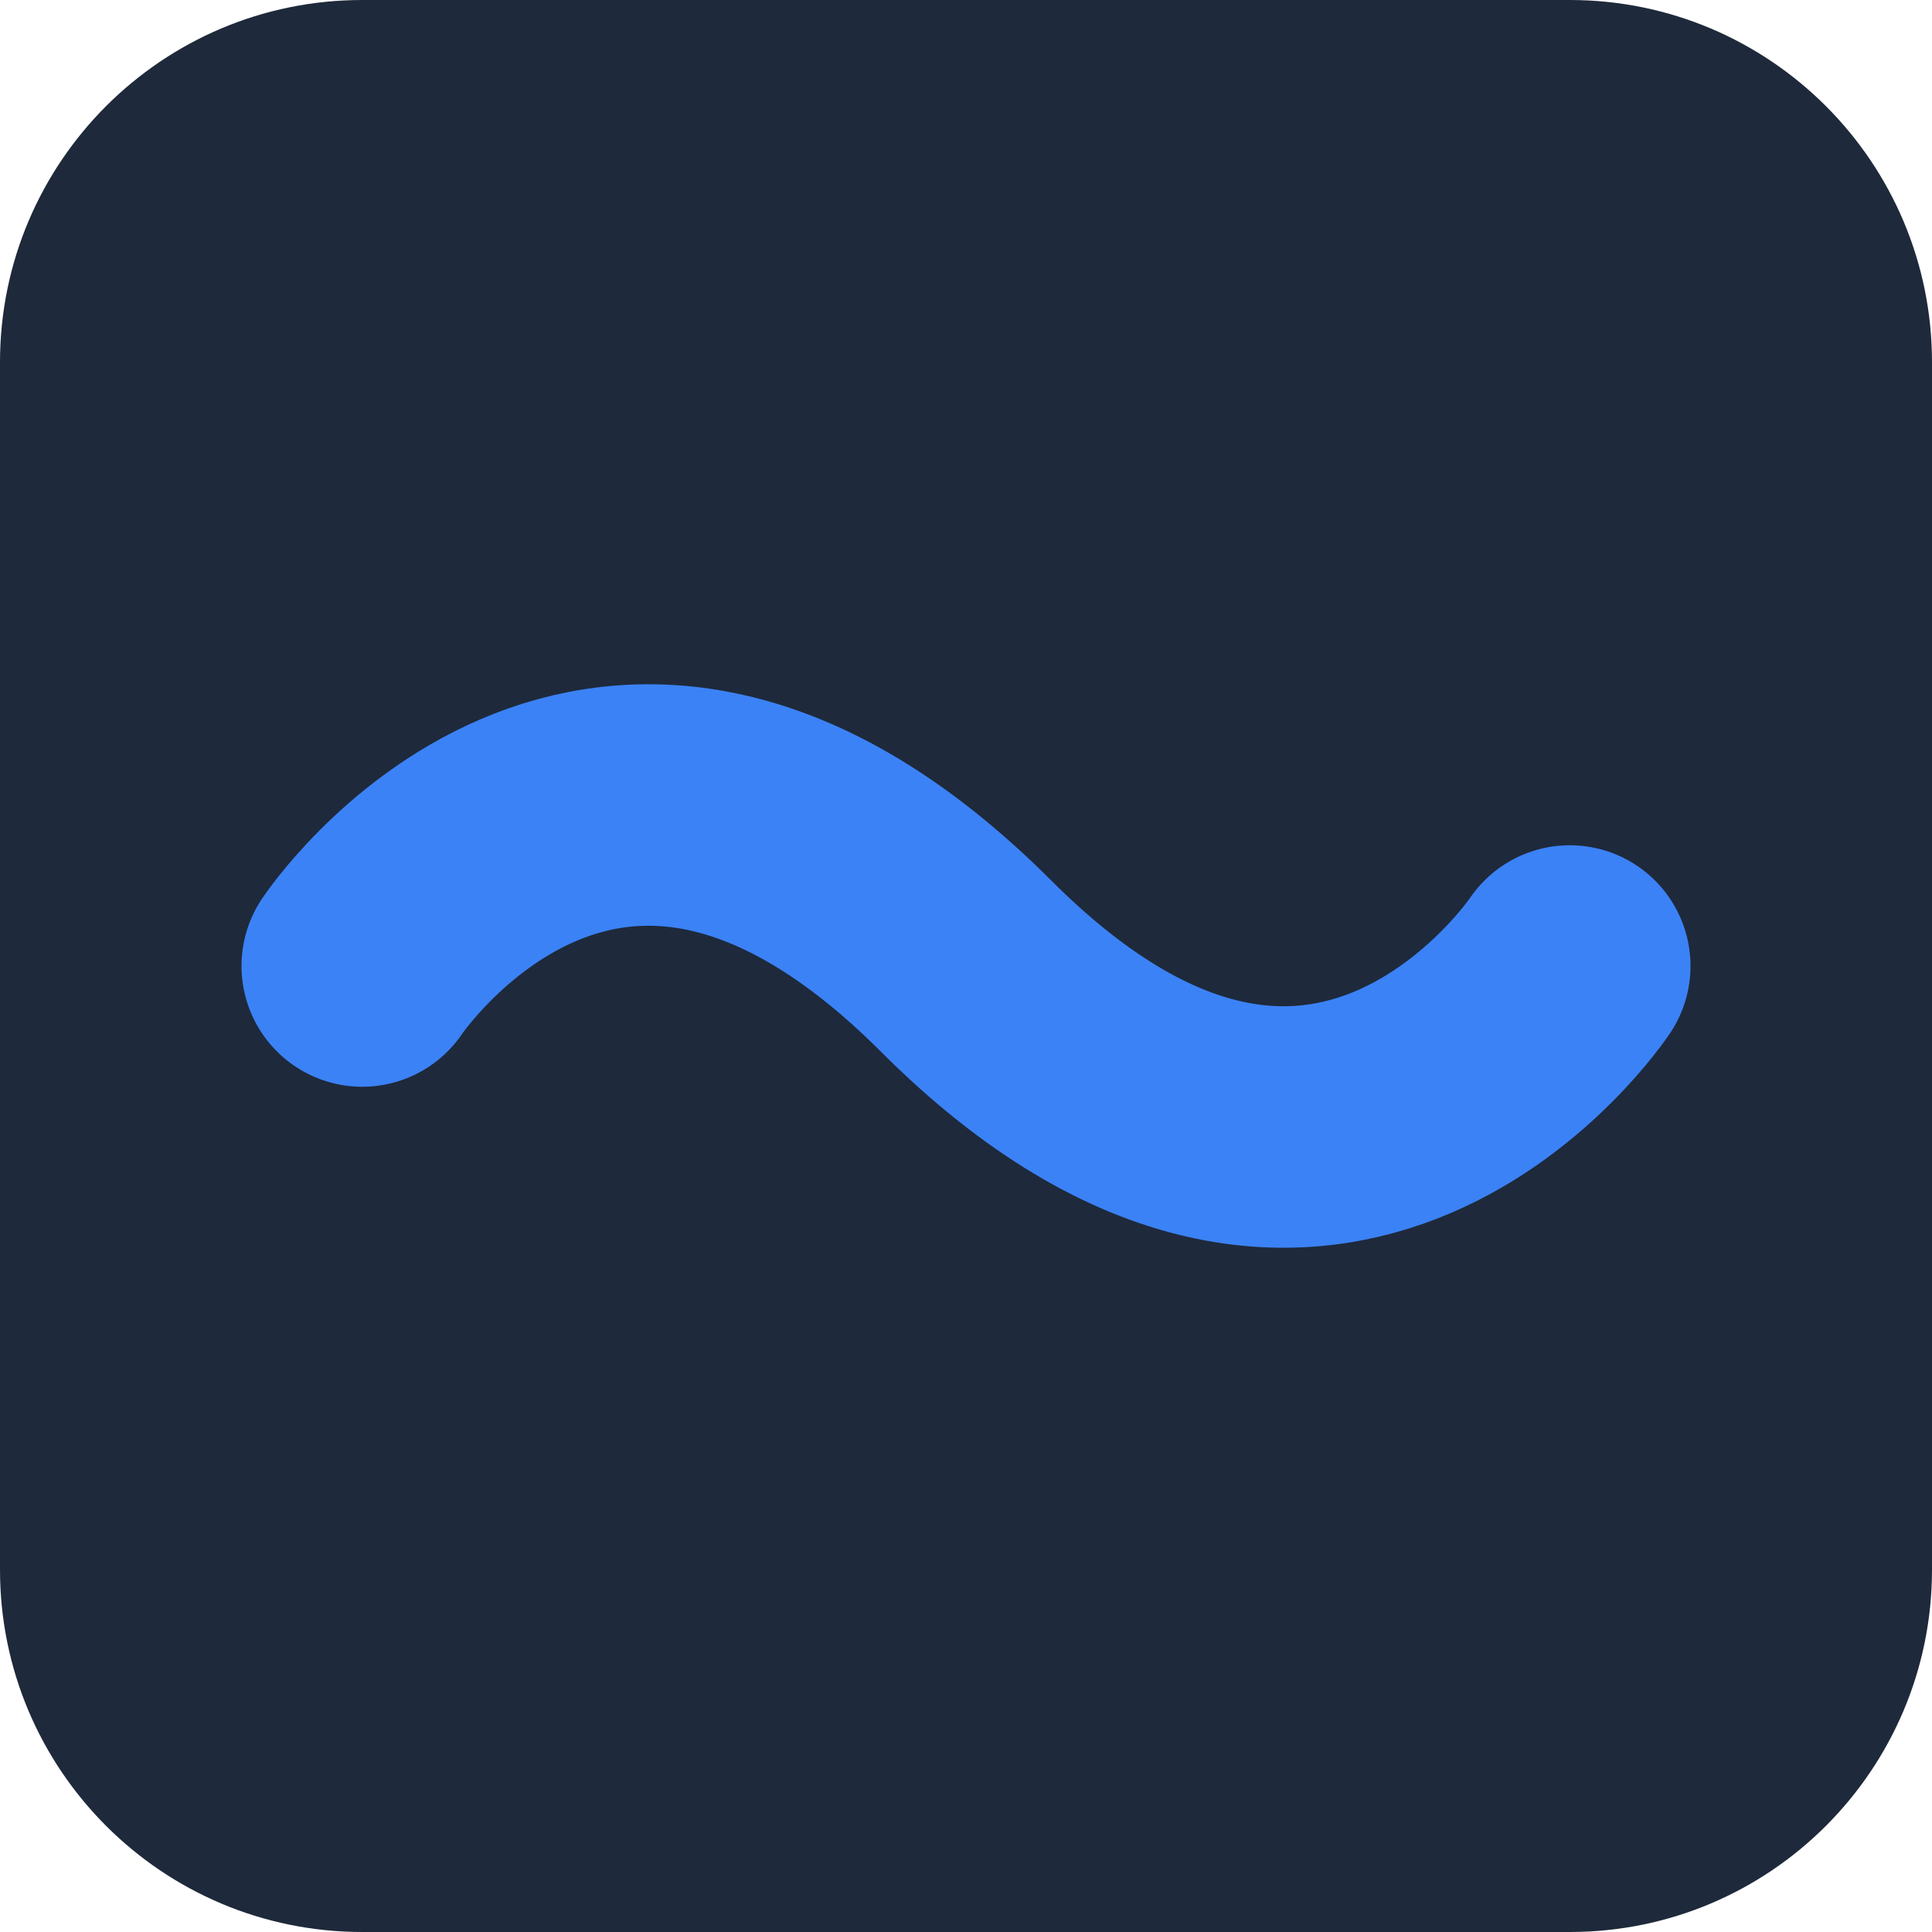
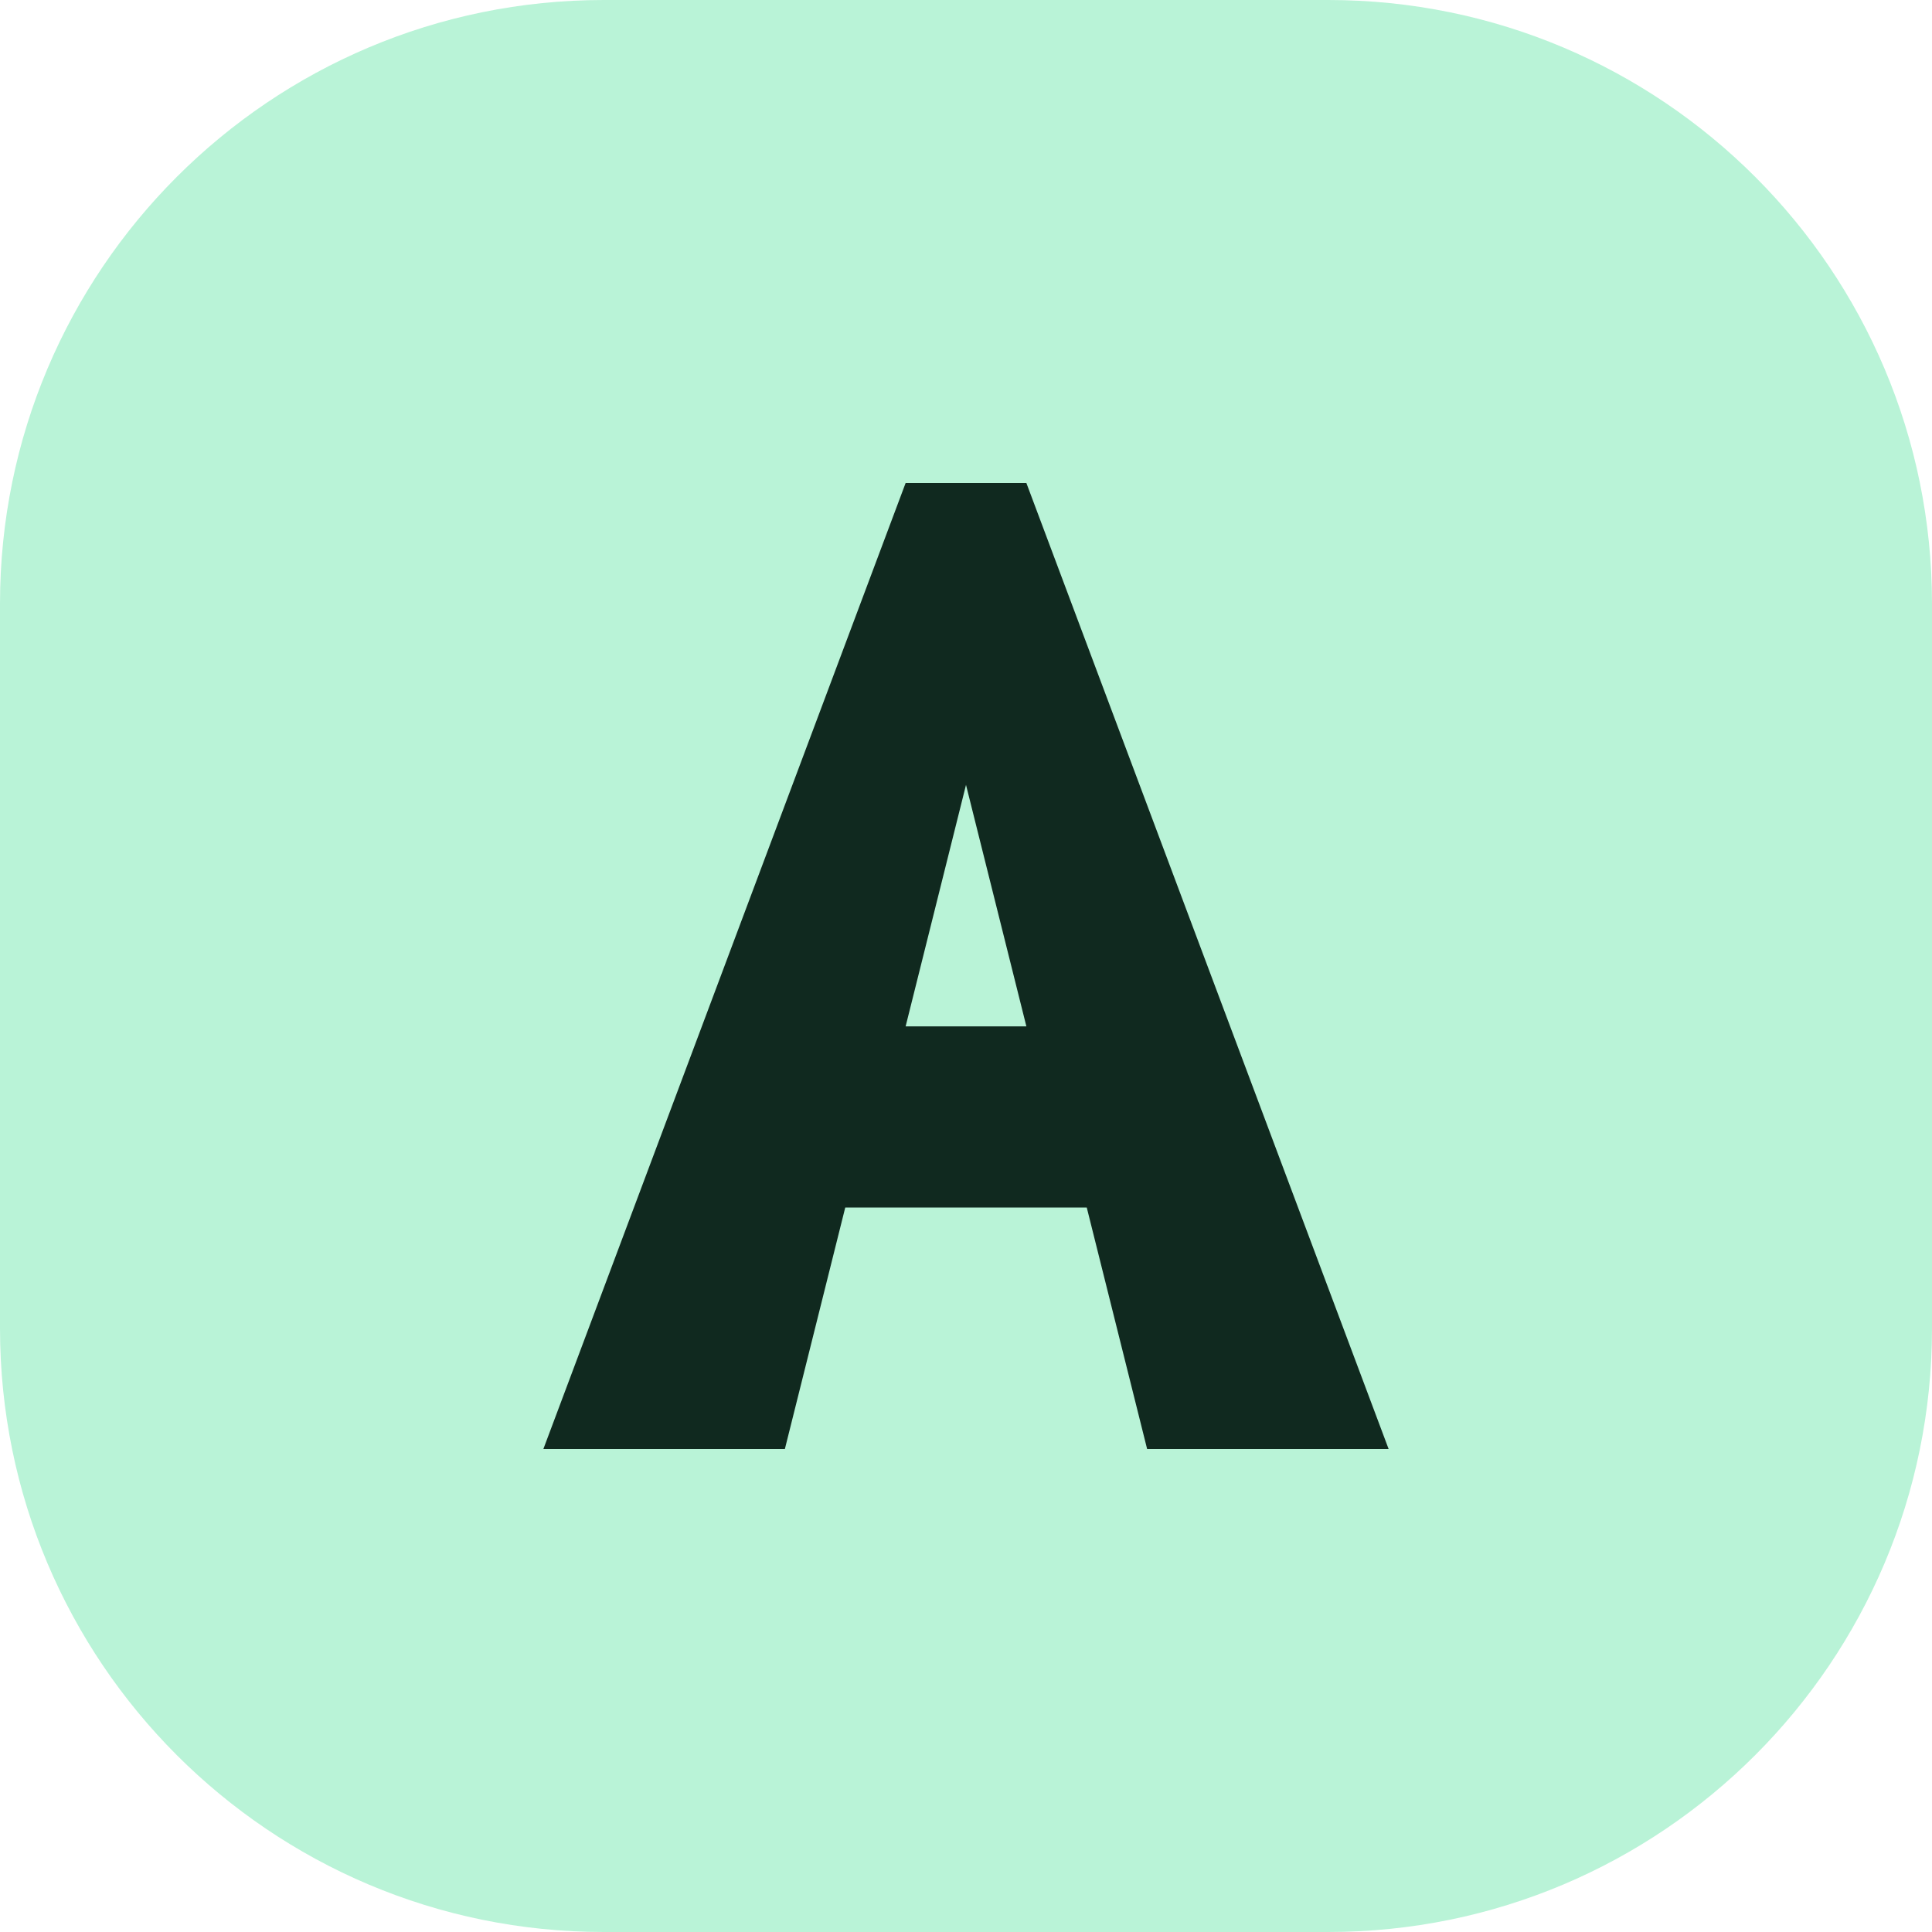
- <svg xmlns="http://www.w3.org/2000/svg" width="32" height="32" viewBox="0 0 32 32">
-   <rect width="32" height="32" rx="6" fill="#1e293b" />
-   <path d="M6 16C6 16 10 10 16 16C22 22 26 16 26 16" stroke="#3b82f6" stroke-width="4" stroke-linecap="round" fill="none" />
+ <svg xmlns="http://www.w3.org/2000/svg" viewBox="0 0 32 32">
+   <rect width="32" height="32" rx="10" fill="#b9f3d7" />
+   <path d="m9 24 6-16h2l6 16h-4l-1-4h-4l-1 4zm6-7h2l-1-4z" fill="#10291f" />
</svg>
